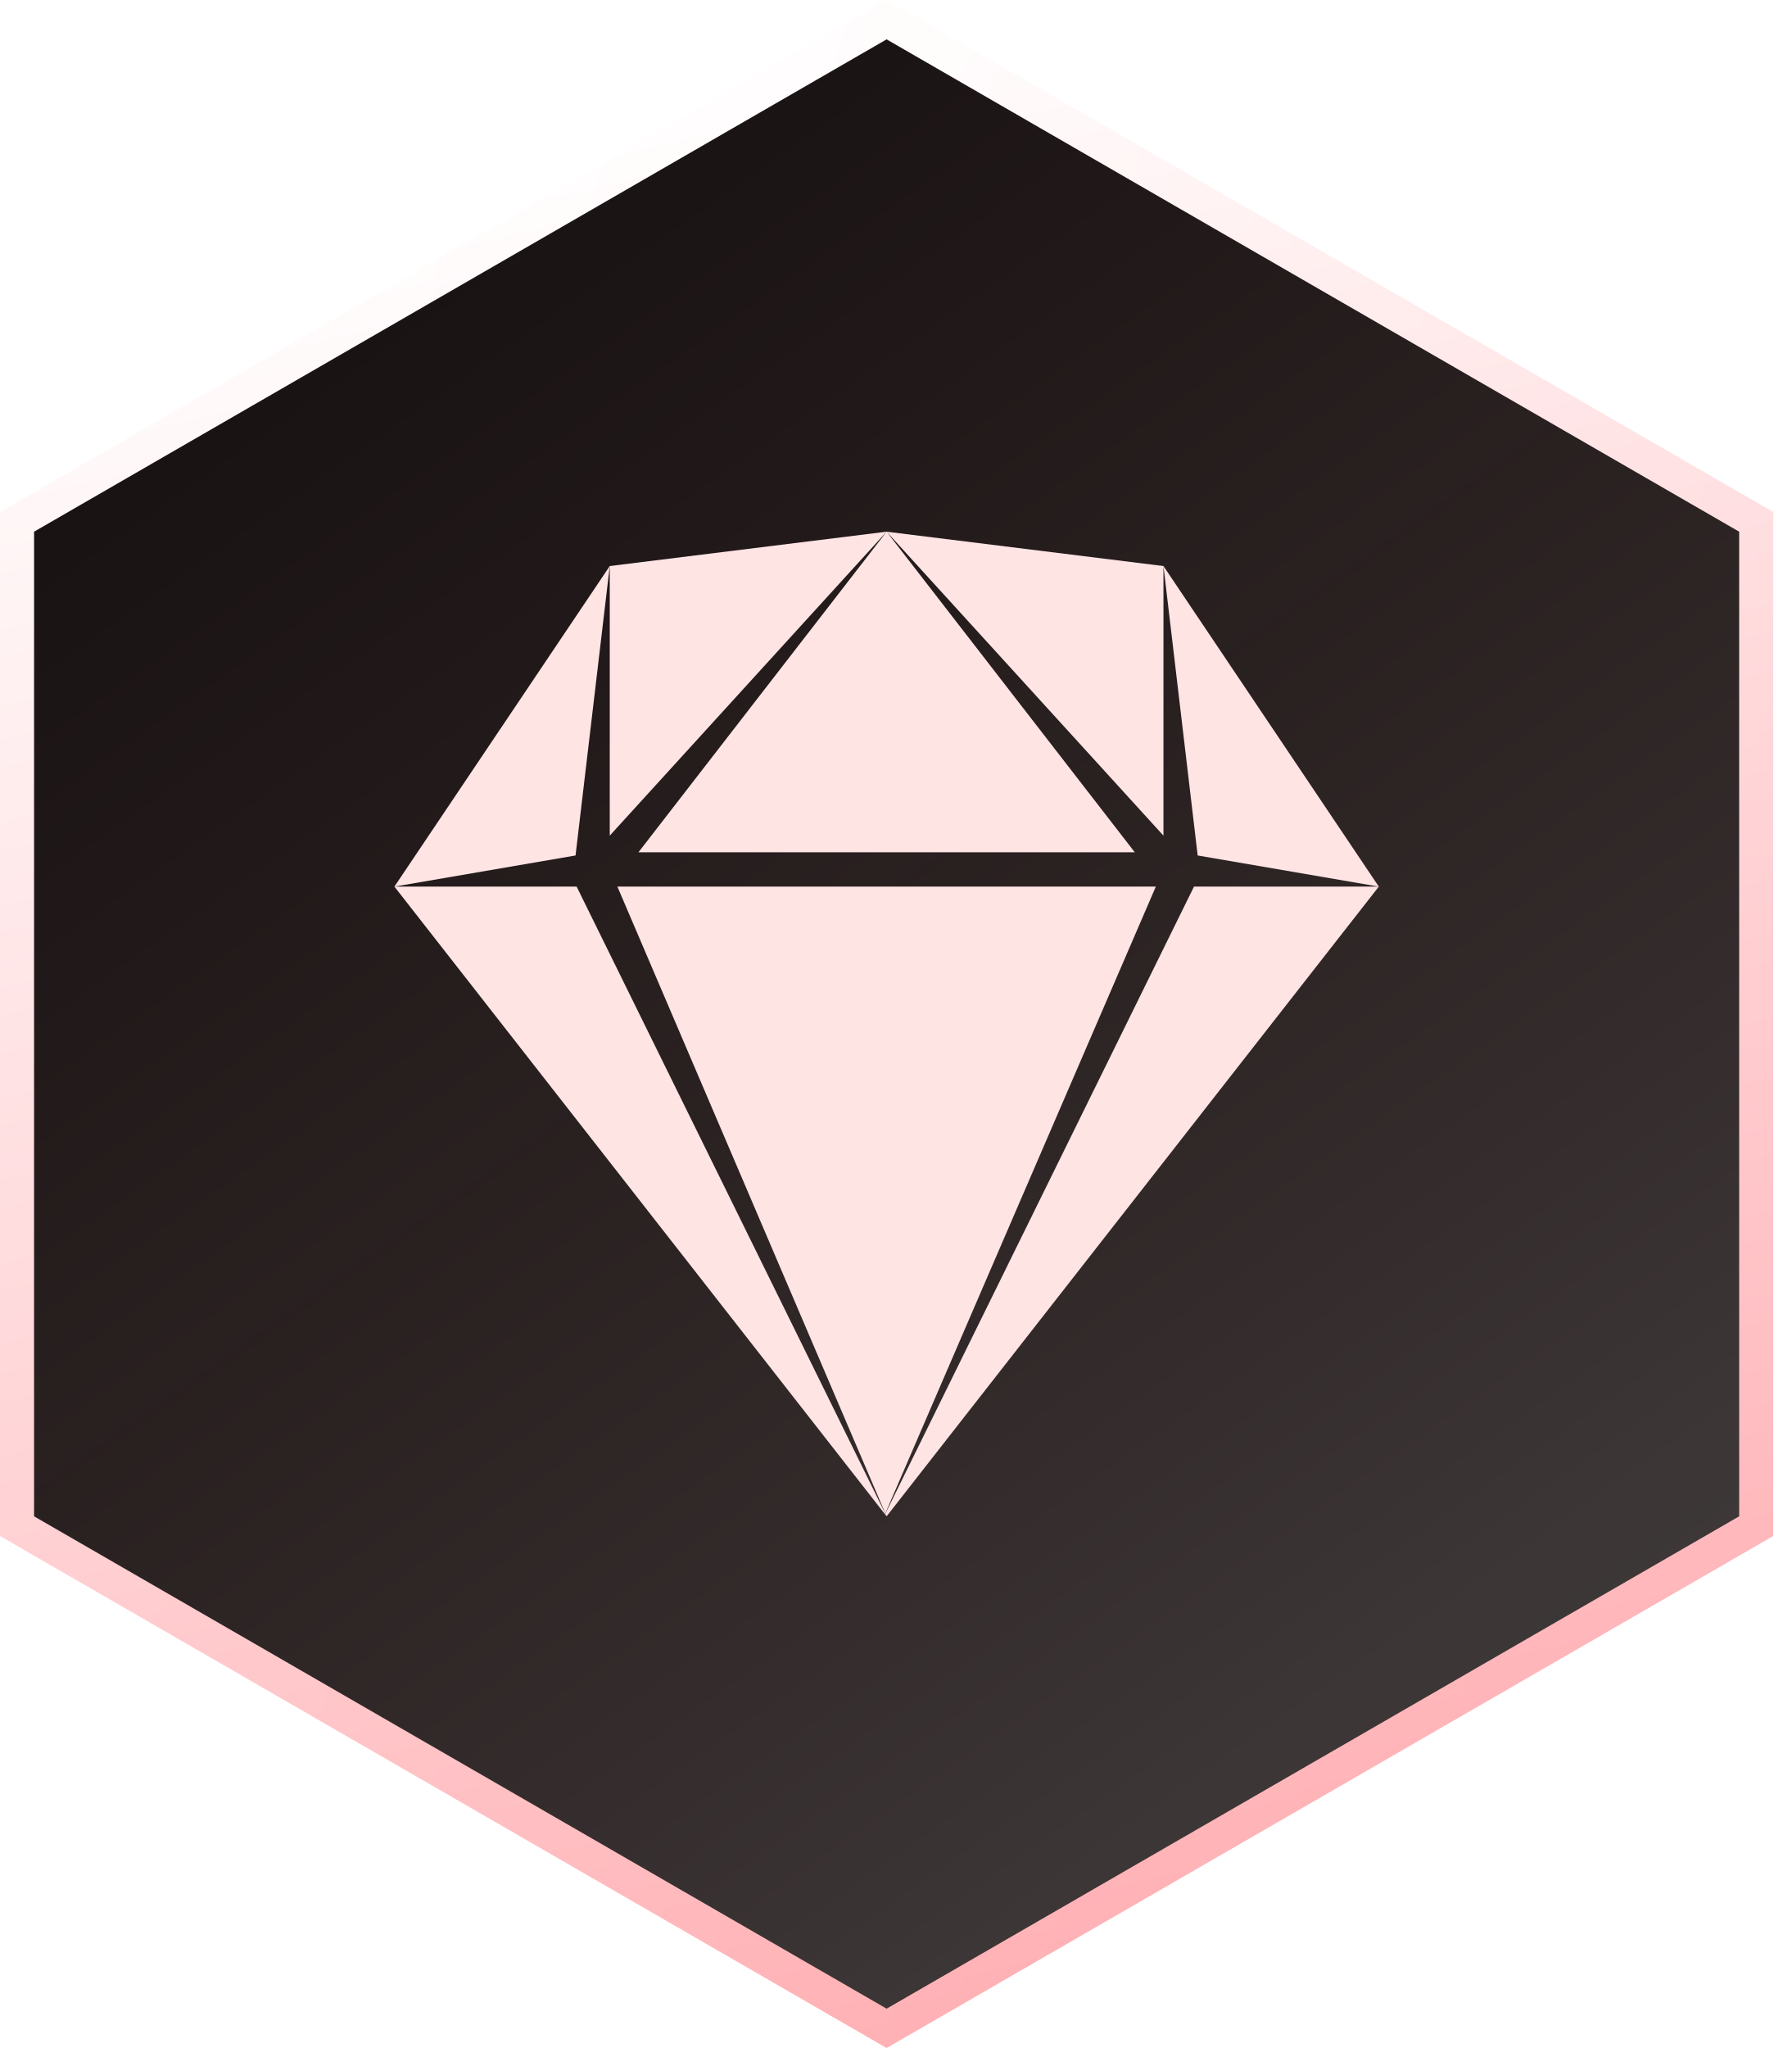
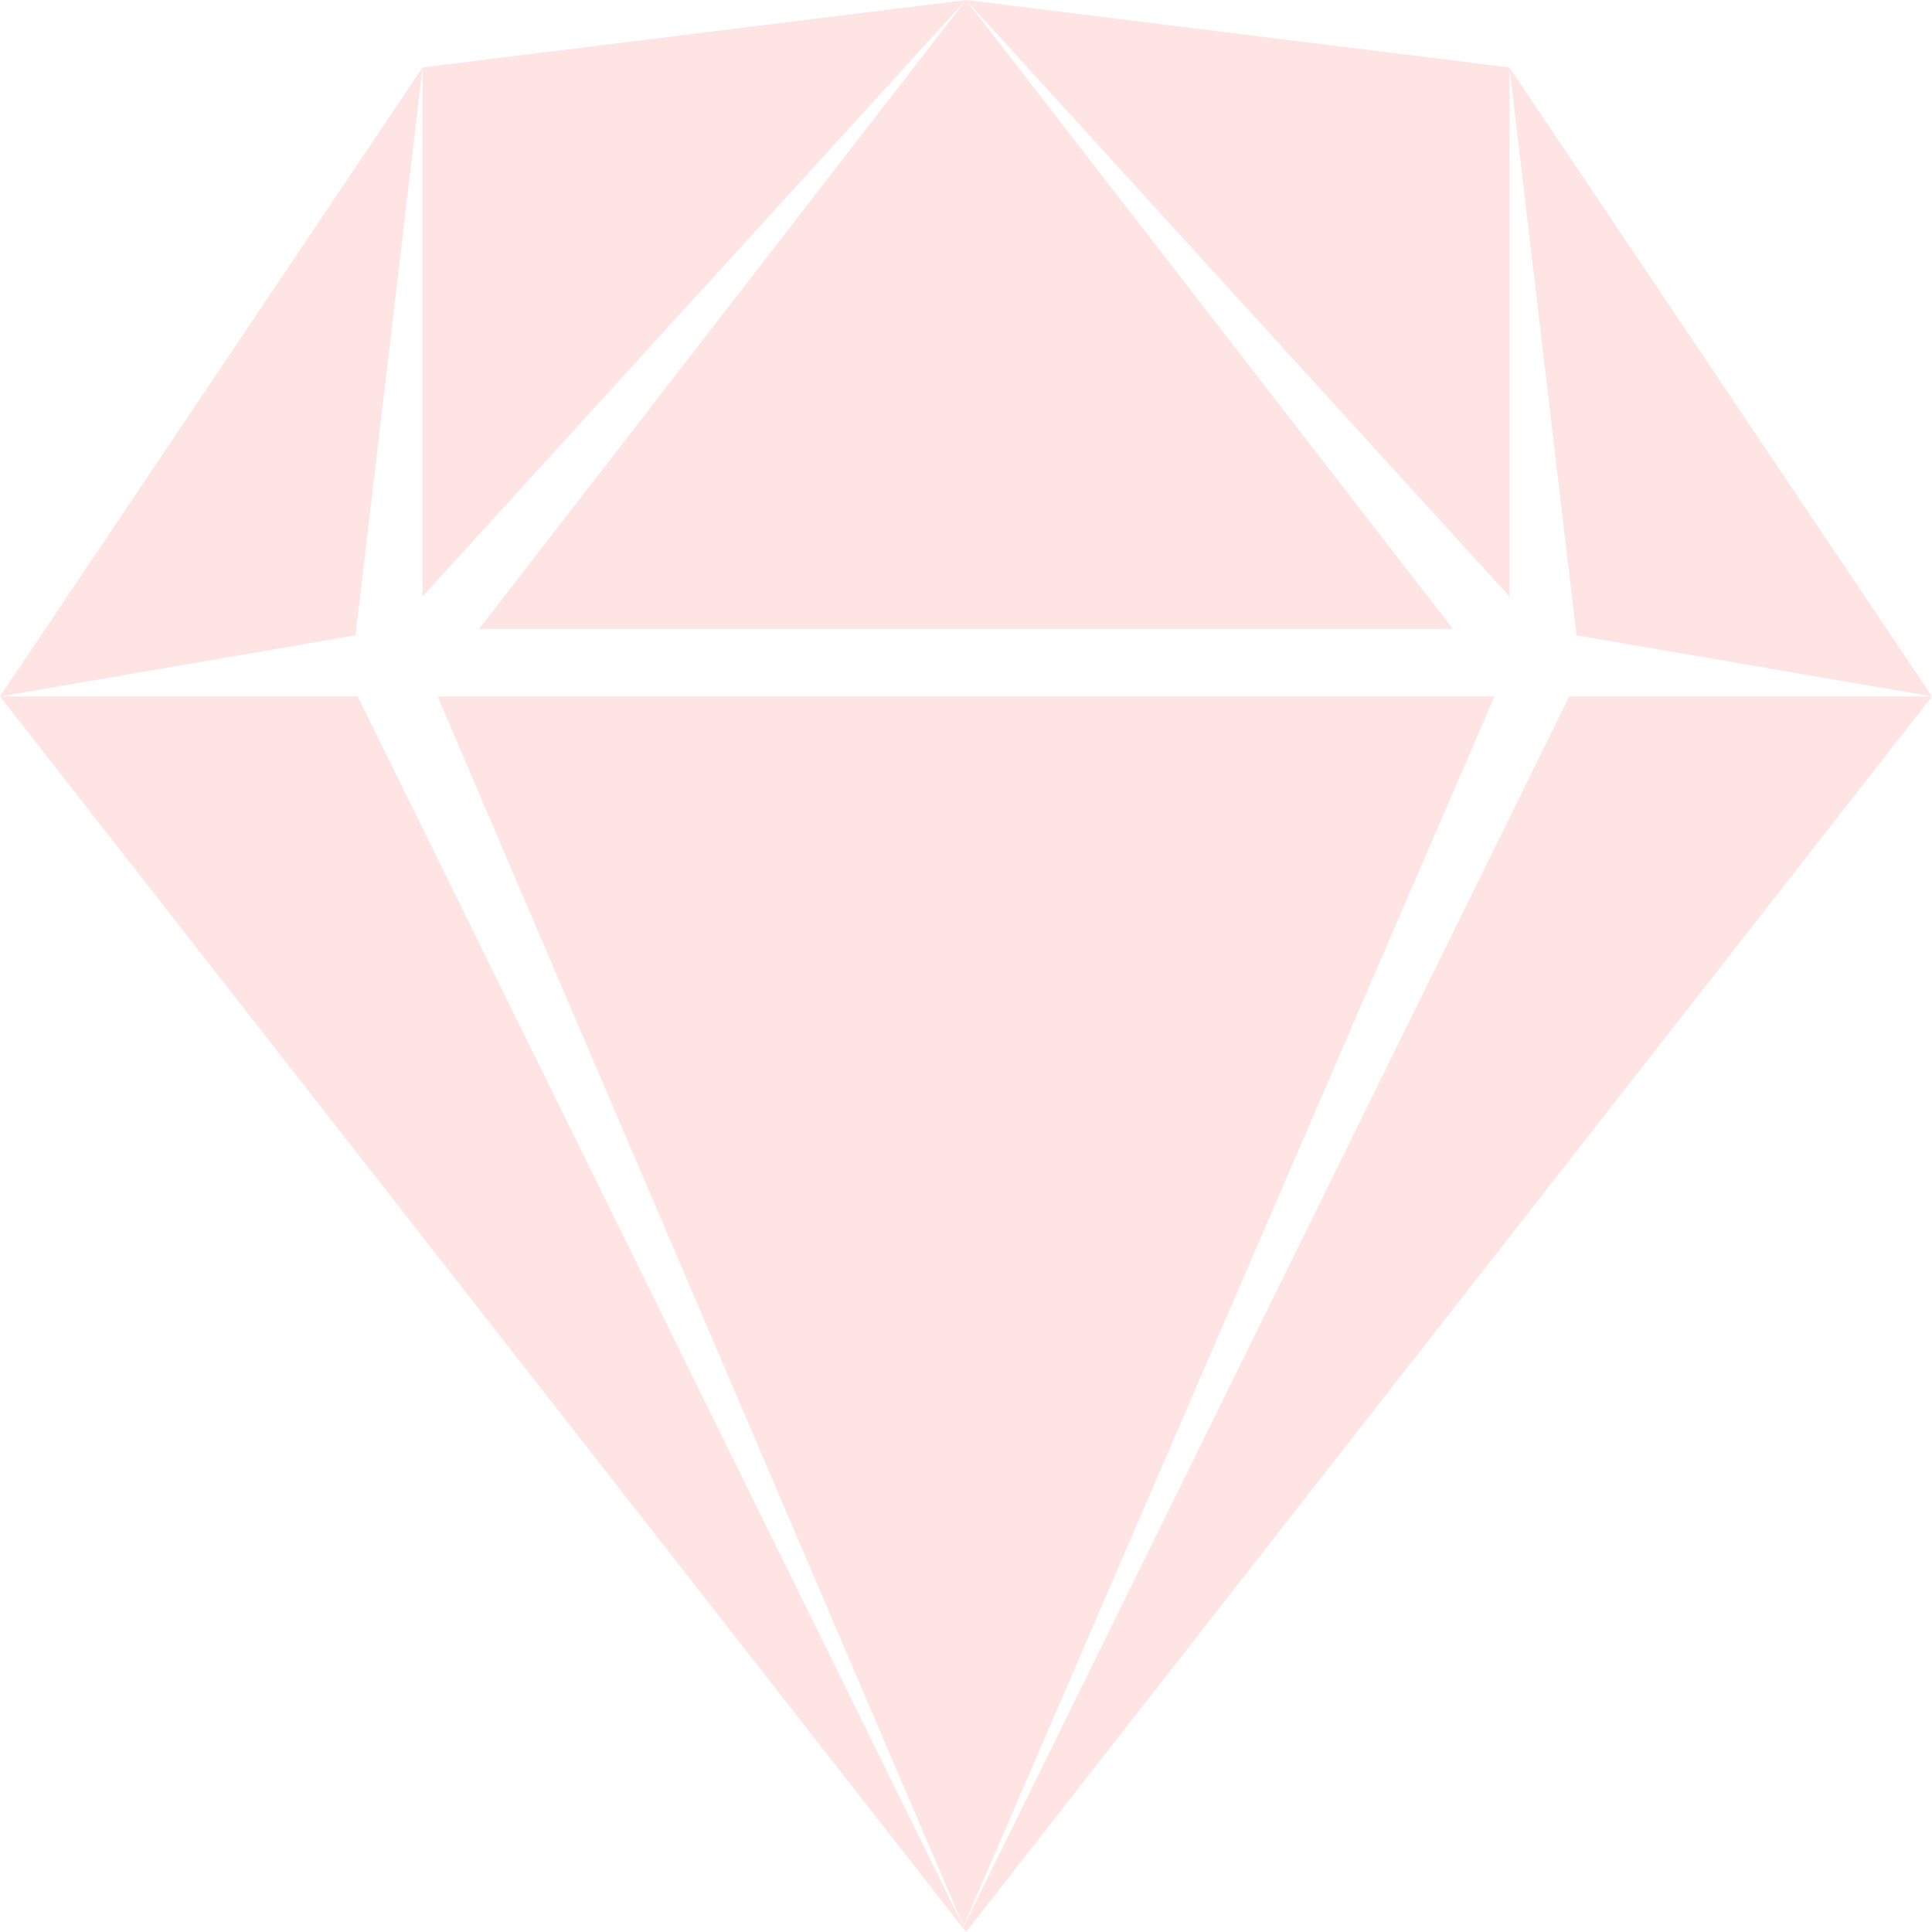
- <svg xmlns="http://www.w3.org/2000/svg" width="70" height="80" viewBox="0 0 70 80" fill="none">
-   <path d="M34.641 0L69.282 20V60L34.641 80L0 60V20L34.641 0Z" fill="url(#paint0_linear_1_267)" fill-opacity="0.2" />
-   <path d="M34.641 0L69.282 20V60L34.641 80L0 60V20L34.641 0Z" fill="url(#paint1_linear_1_267)" fill-opacity="0.6" />
-   <path d="M34.641 1.538L67.95 20.769V59.231L34.641 78.462L1.332 59.231V20.769L34.641 1.538Z" fill="#0D0D0D" />
-   <path d="M34.641 1.538L67.95 20.769V59.231L34.641 78.462L1.332 59.231V20.769L34.641 1.538Z" fill="url(#paint2_linear_1_267)" fill-opacity="0.5" />
-   <path d="M34.641 20.769L45.458 32.642V22.111L34.641 20.769ZM34.641 20.769L24.945 33.292H44.337L34.641 20.769ZM34.641 20.769L23.824 22.111V32.642L34.641 20.769ZM23.824 22.111L15.41 34.633L22.487 33.417L23.824 22.111ZM15.41 34.633L34.575 59.147L34.588 59.122L22.53 34.633H15.41ZM45.458 22.111L46.795 33.417L53.872 34.633L45.458 22.111ZM53.872 34.633H46.651L34.594 59.123L34.641 59.231L53.872 34.633ZM34.641 59.231L34.591 59.129L34.578 59.15L34.641 59.231ZM24.122 34.633L34.591 59.116L45.16 34.633H24.122Z" fill="#FFE4E4" />
-   <defs>
-     <linearGradient id="paint0_linear_1_267" x1="9.093" y1="23.5" x2="66.15" y2="41.258" gradientUnits="userSpaceOnUse">
-       <stop stop-color="white" />
-       <stop offset="1" stop-color="#FF878D" />
-     </linearGradient>
-     <linearGradient id="paint1_linear_1_267" x1="24.249" y1="5.5" x2="41.347" y2="79.045" gradientUnits="userSpaceOnUse">
-       <stop stop-color="white" />
-       <stop offset="1" stop-color="#FF878D" />
-     </linearGradient>
-     <linearGradient id="paint2_linear_1_267" x1="52.395" y1="70.5" x2="12.138" y2="13.159" gradientUnits="userSpaceOnUse">
-       <stop stop-color="#FFE4E4" stop-opacity="0.4" />
-       <stop offset="1" stop-color="#FF878D" stop-opacity="0.1" />
-     </linearGradient>
-   </defs>
+ <svg xmlns="http://www.w3.org/2000/svg" width="30" height="30" viewBox="0 0 30 30" fill="none">
+   <path d="M15 0L23.438 9.261V1.047L15 0ZM15 0L7.438 9.767H22.562L15 0ZM15 0L6.562 1.047V9.261L15 0ZM6.562 1.047L0 10.814L5.52 9.865L6.562 1.047ZM0 10.814L14.949 29.934L14.959 29.915L5.554 10.814H0ZM23.438 1.047L24.48 9.865L30 10.814L23.438 1.047ZM30 10.814H24.367L14.964 29.916L15 30L30 10.814ZM15 30L14.961 29.921L14.951 29.937L15 30ZM6.795 10.814L14.961 29.911L23.205 10.814H6.795Z" fill="#FFE4E4" />
</svg>
